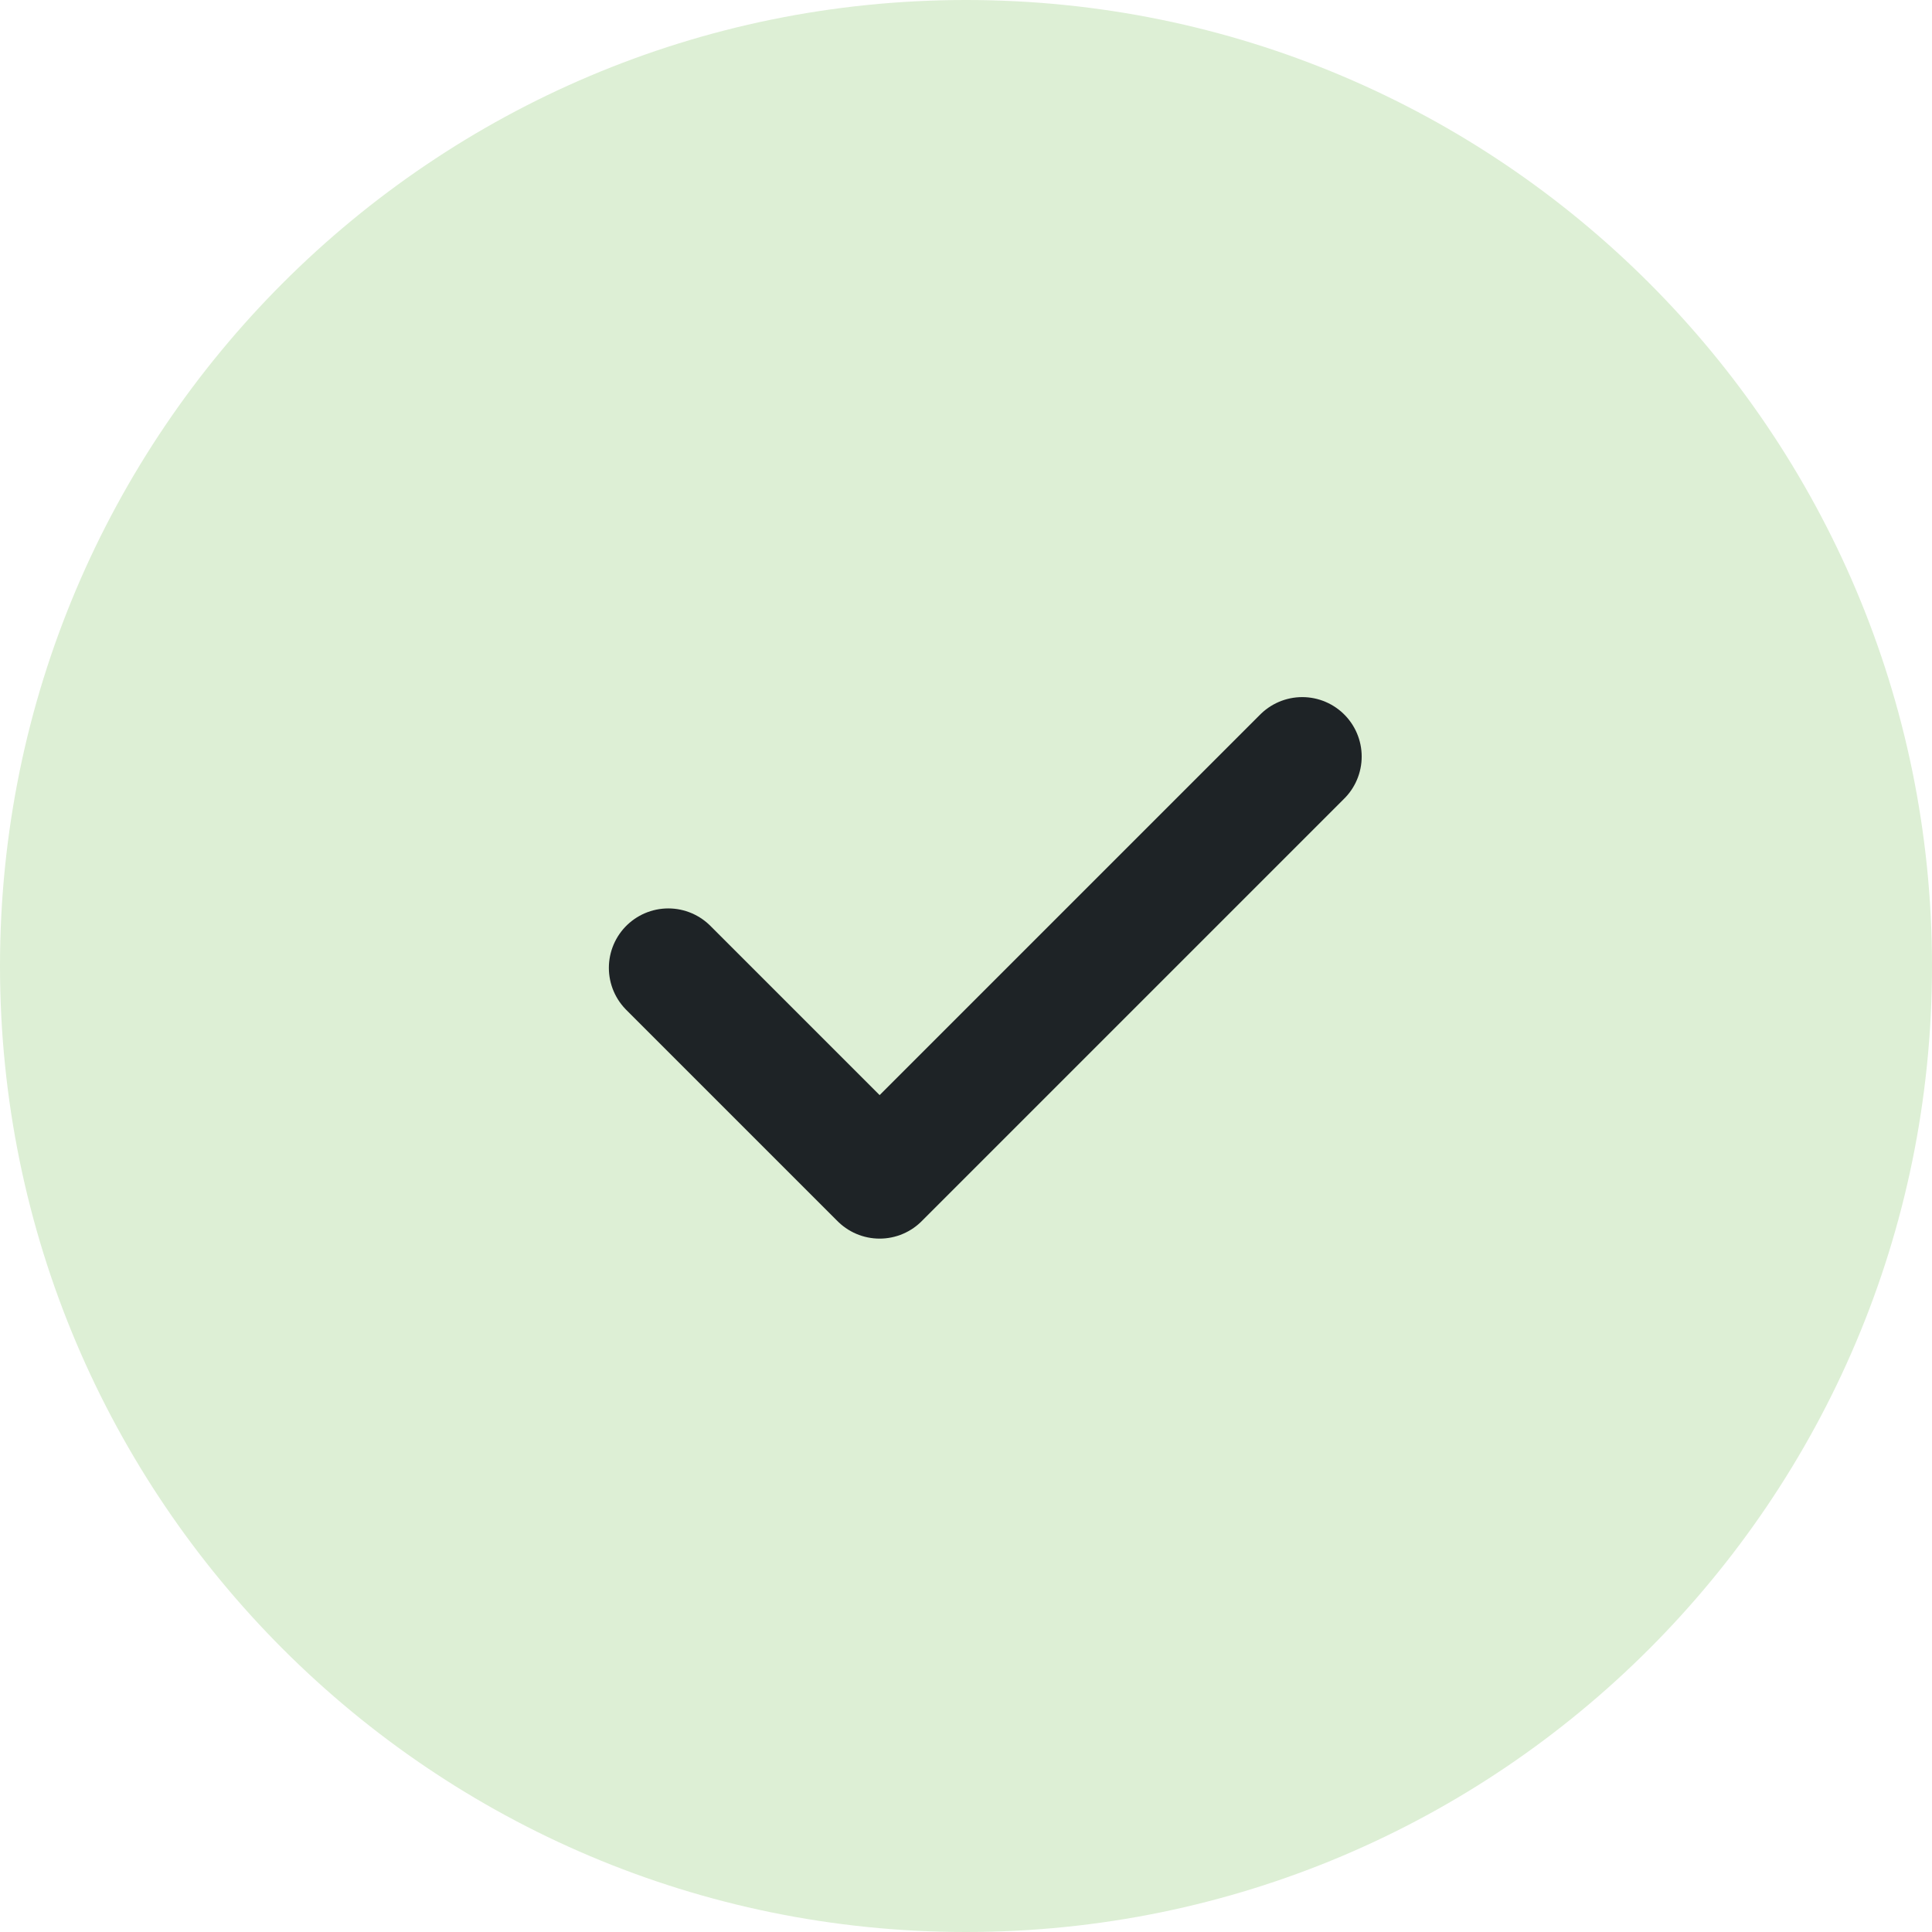
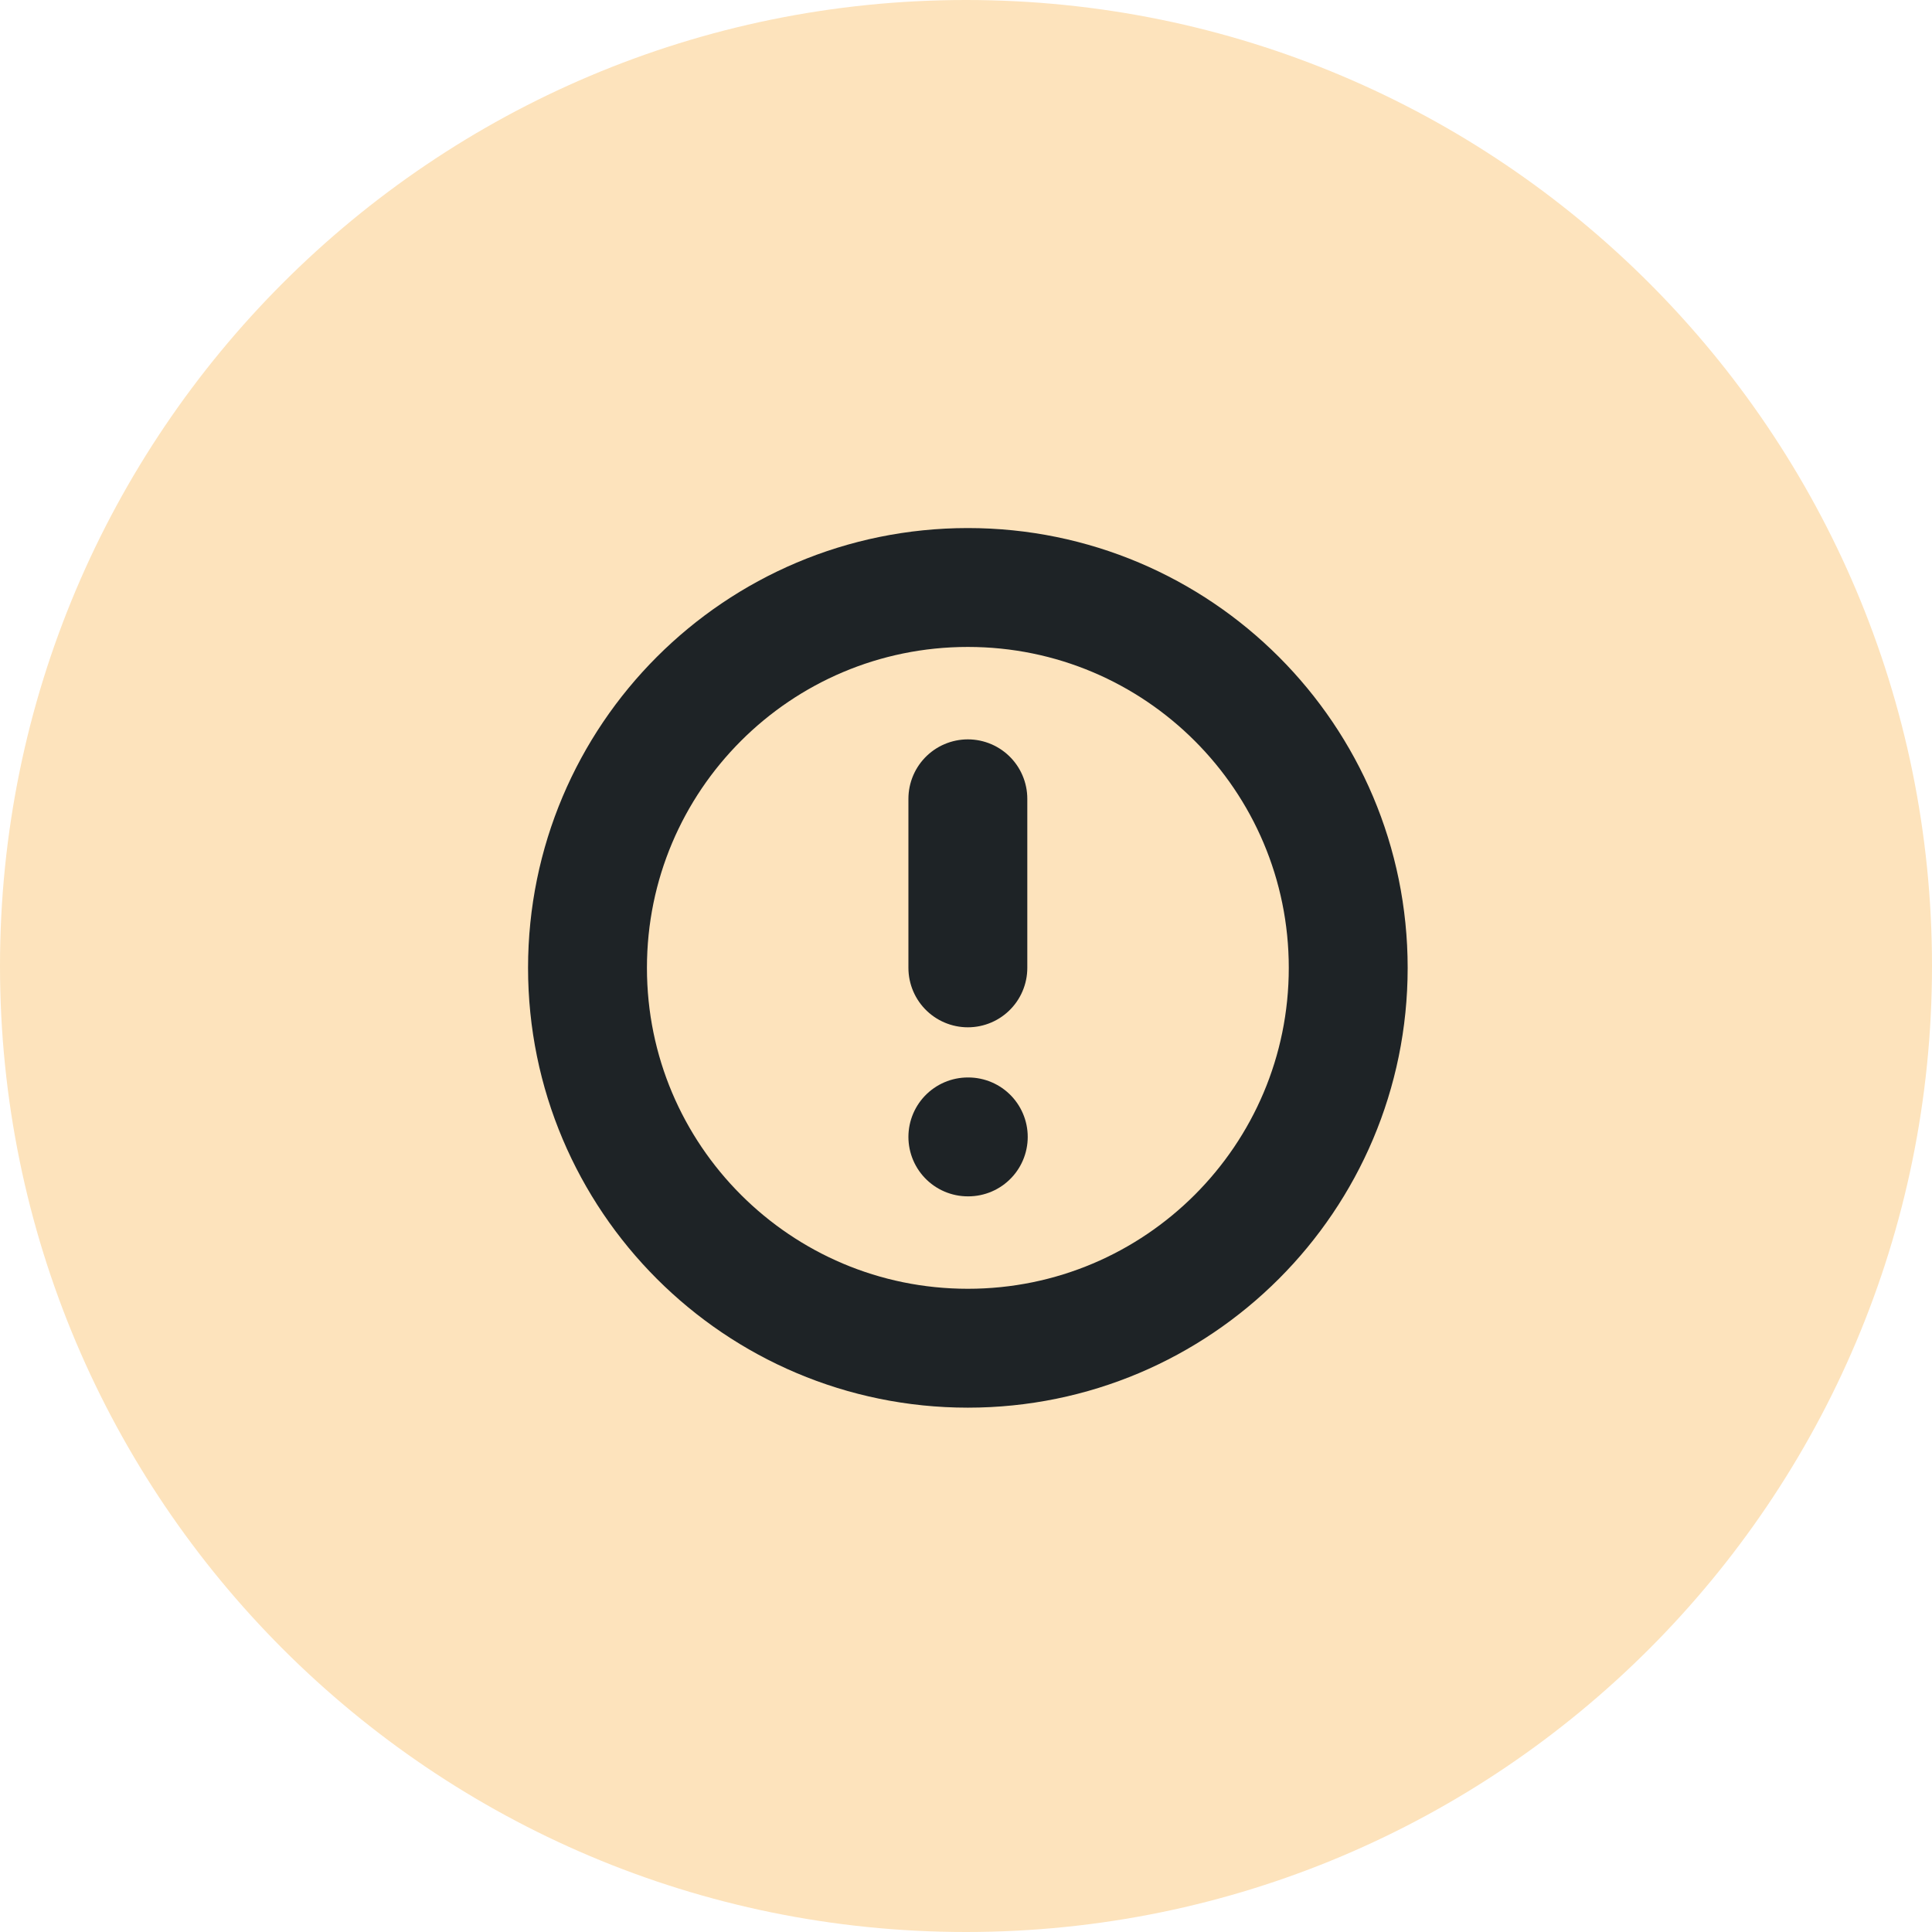
- <svg xmlns="http://www.w3.org/2000/svg" viewBox="140 532 52 52" width="52" height="52">
-   <circle cx="166" cy="558" r="26" fill="#DDEFD5" />
-   <g transform="translate(152.3 544.4) scale(1.1375)" fill="none" stroke="#1E2326" stroke-width="2.813" stroke-linecap="round" stroke-linejoin="round">
-     <path d="M5 12l5 5l10 -10" />
+ <svg xmlns="http://www.w3.org/2000/svg" viewBox="990 648 52 52" width="52" height="52">
+   <circle cx="1016" cy="674" r="26" fill="#FDE3BC" />
+   <g transform="translate(1002.4 660.4) scale(1.1375)" fill="none" stroke="#1E2326" stroke-width="2.813" stroke-linecap="round" stroke-linejoin="round">
+     <path d="M3 12a9 9 0 1 0 18 0a9 9 0 0 0 -18 0" />
+     <path d="M12 8v4" />
+     <path d="M12 16h.01" />
  </g>
</svg>
